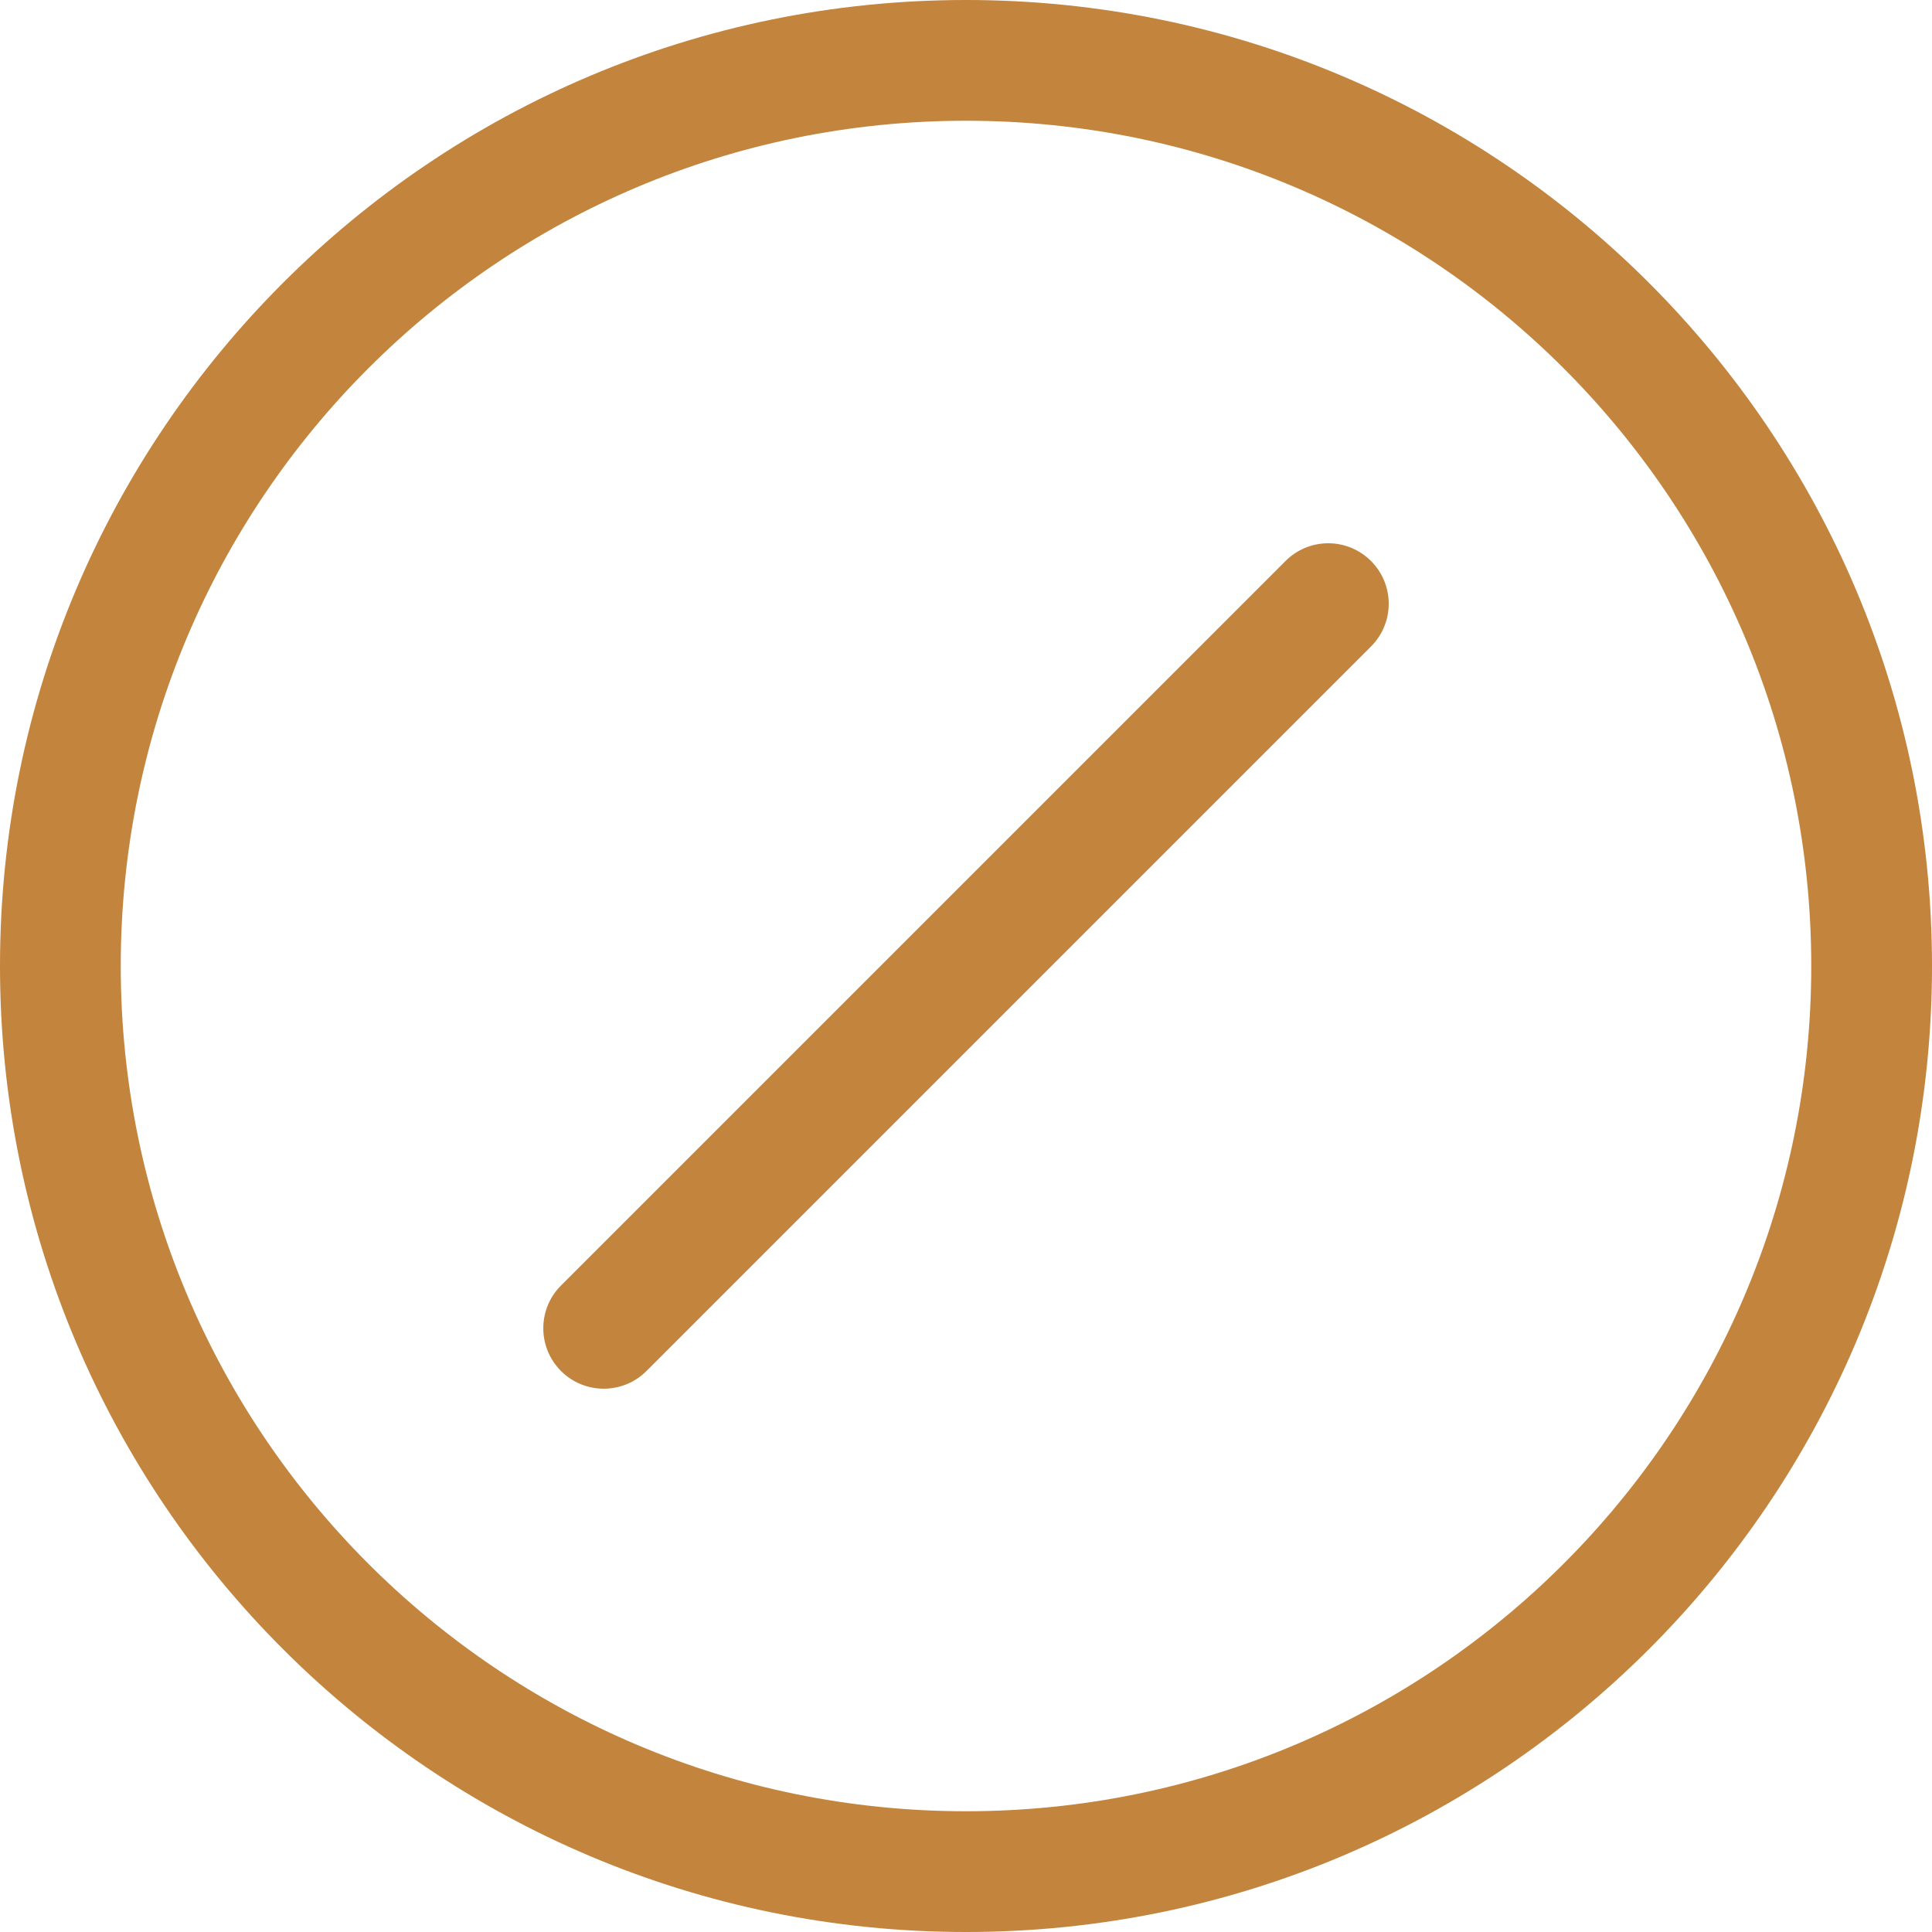
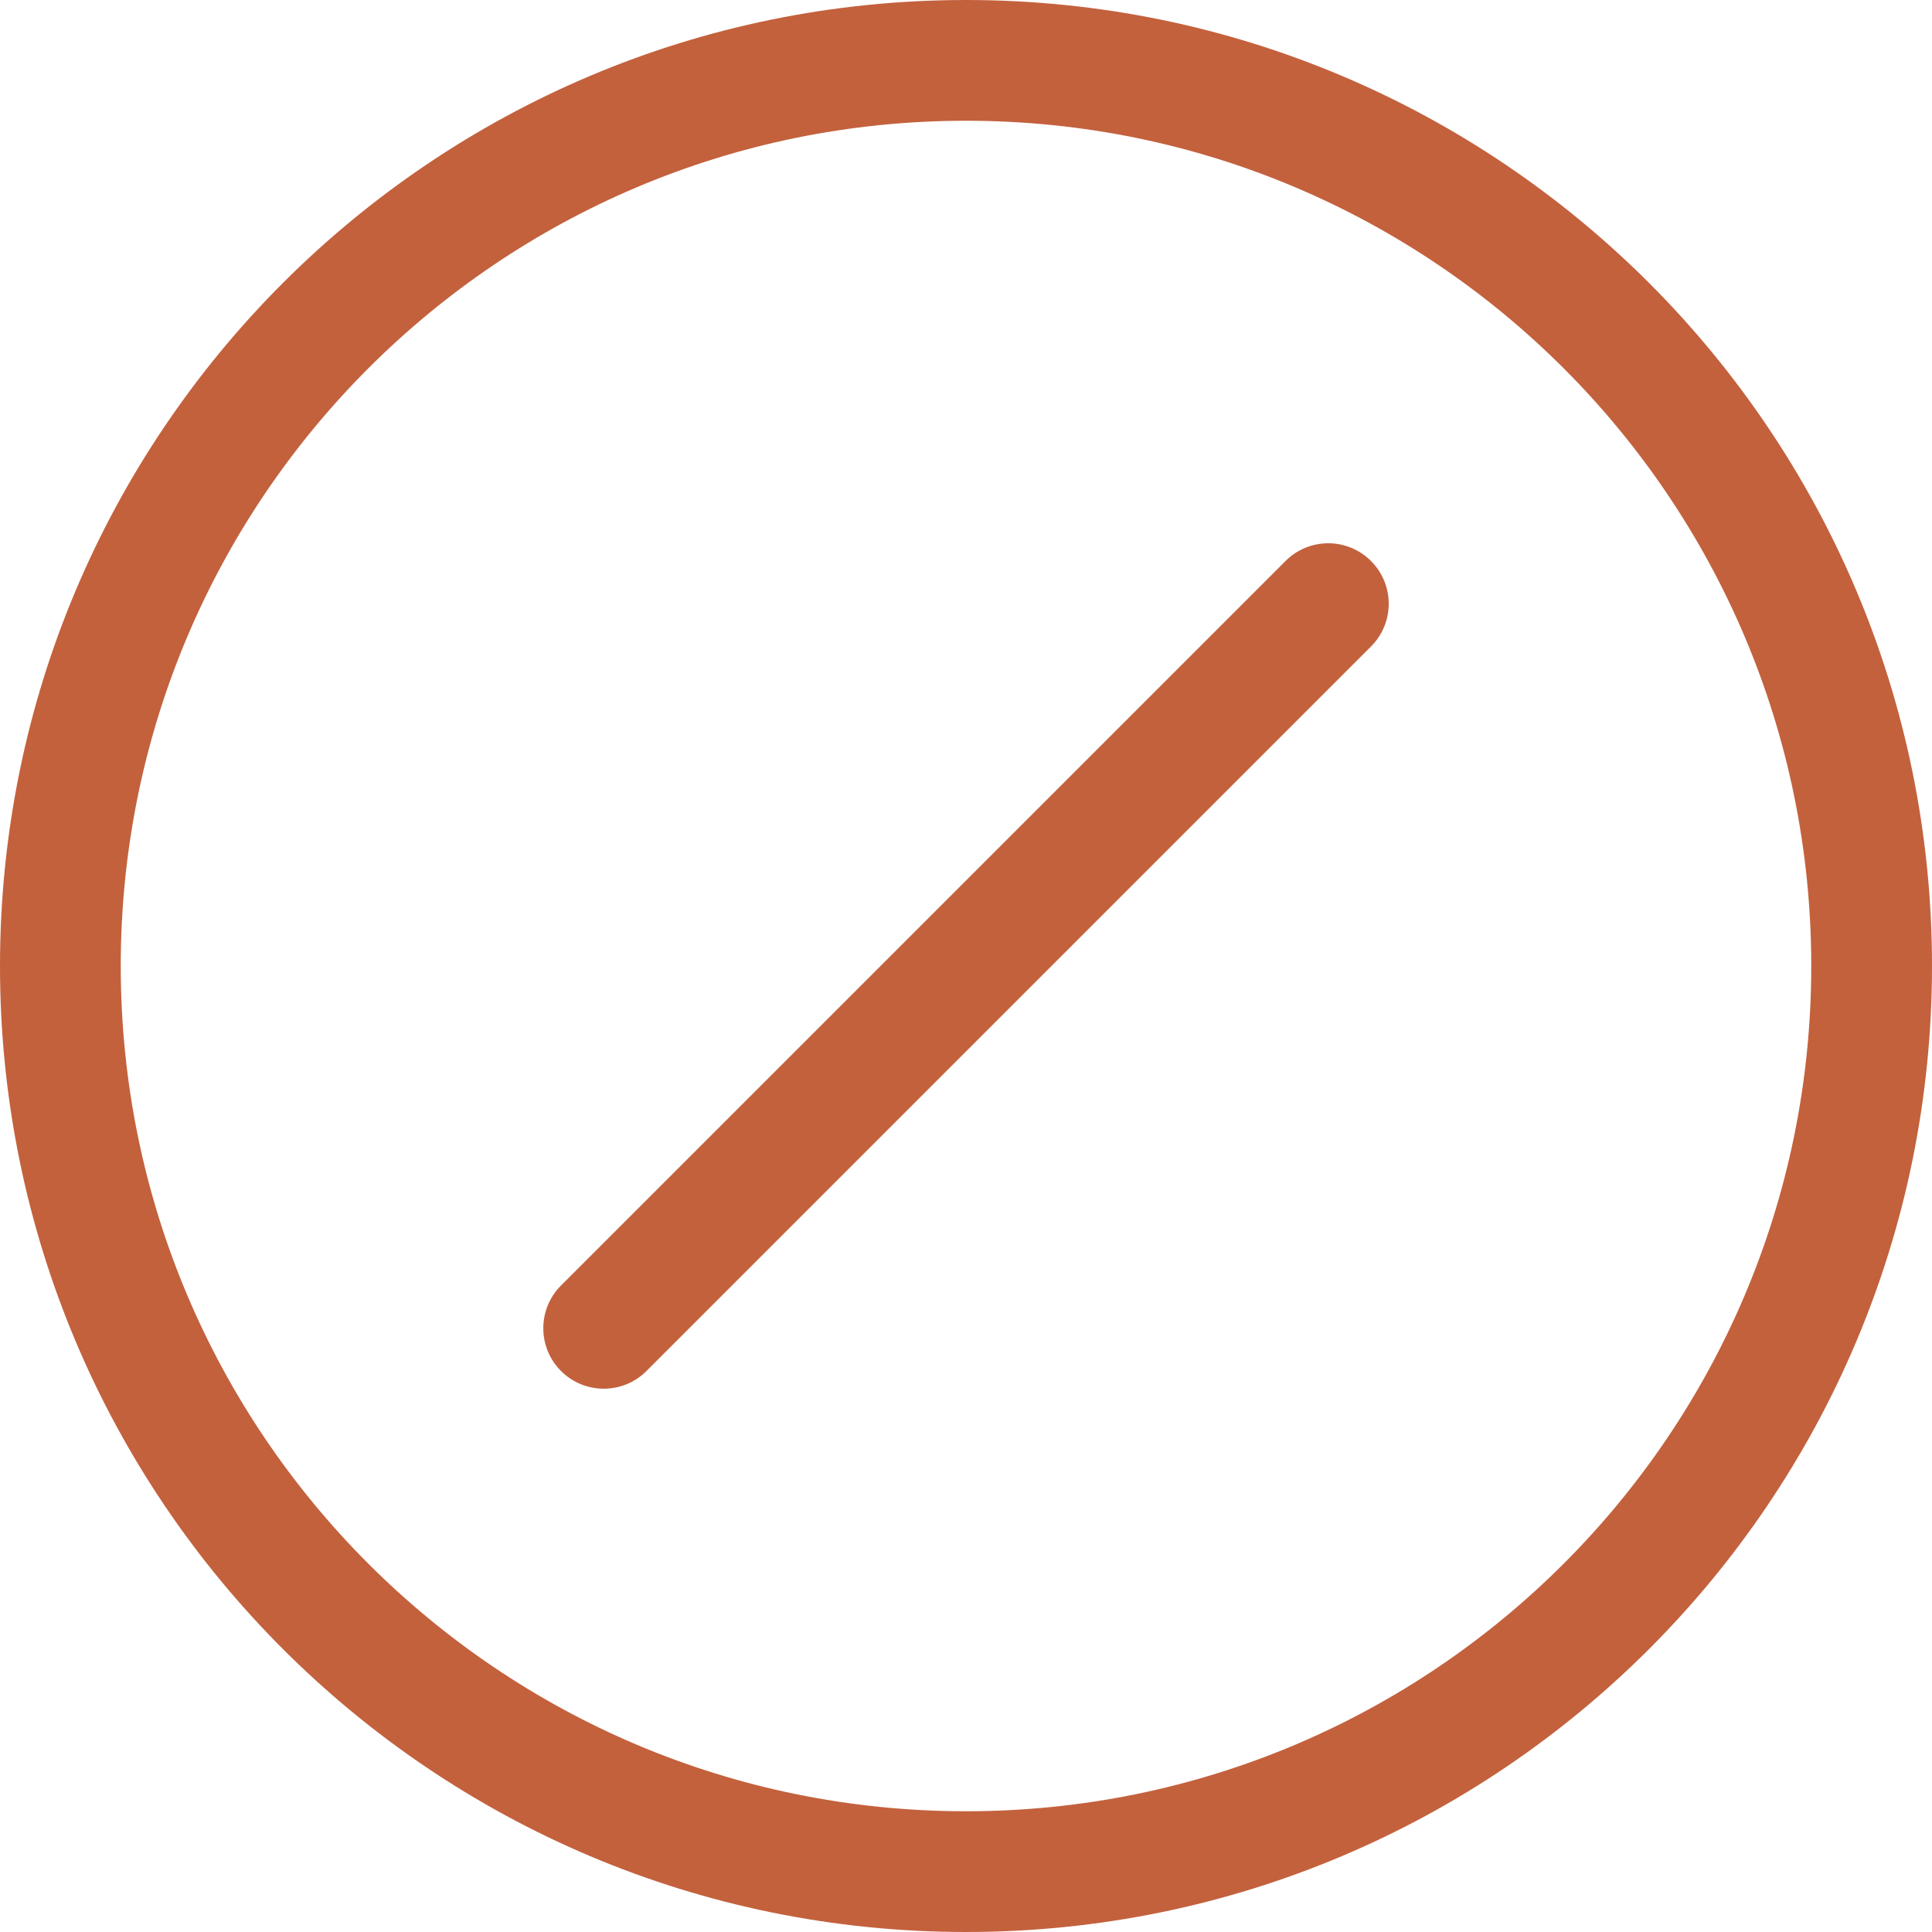
- <svg xmlns="http://www.w3.org/2000/svg" width="16" height="16" fill="#C3843DFF" class="bi bi-slash-circle" viewBox="0 0 16 16">
+ <svg xmlns="http://www.w3.org/2000/svg" width="16" height="16" fill="#C3613DFF" class="bi bi-slash-circle" viewBox="0 0 16 16">
  <path d="M8 15A7 7 0 1 1 8 1a7 7 0 0 1 0 14m0 1A8 8 0 1 0 8 0a8 8 0 0 0 0 16" />
  <path d="M11.354 4.646a.5.5 0 0 0-.708 0l-6 6a.5.5 0 0 0 .708.708l6-6a.5.5 0 0 0 0-.708" />
</svg>
